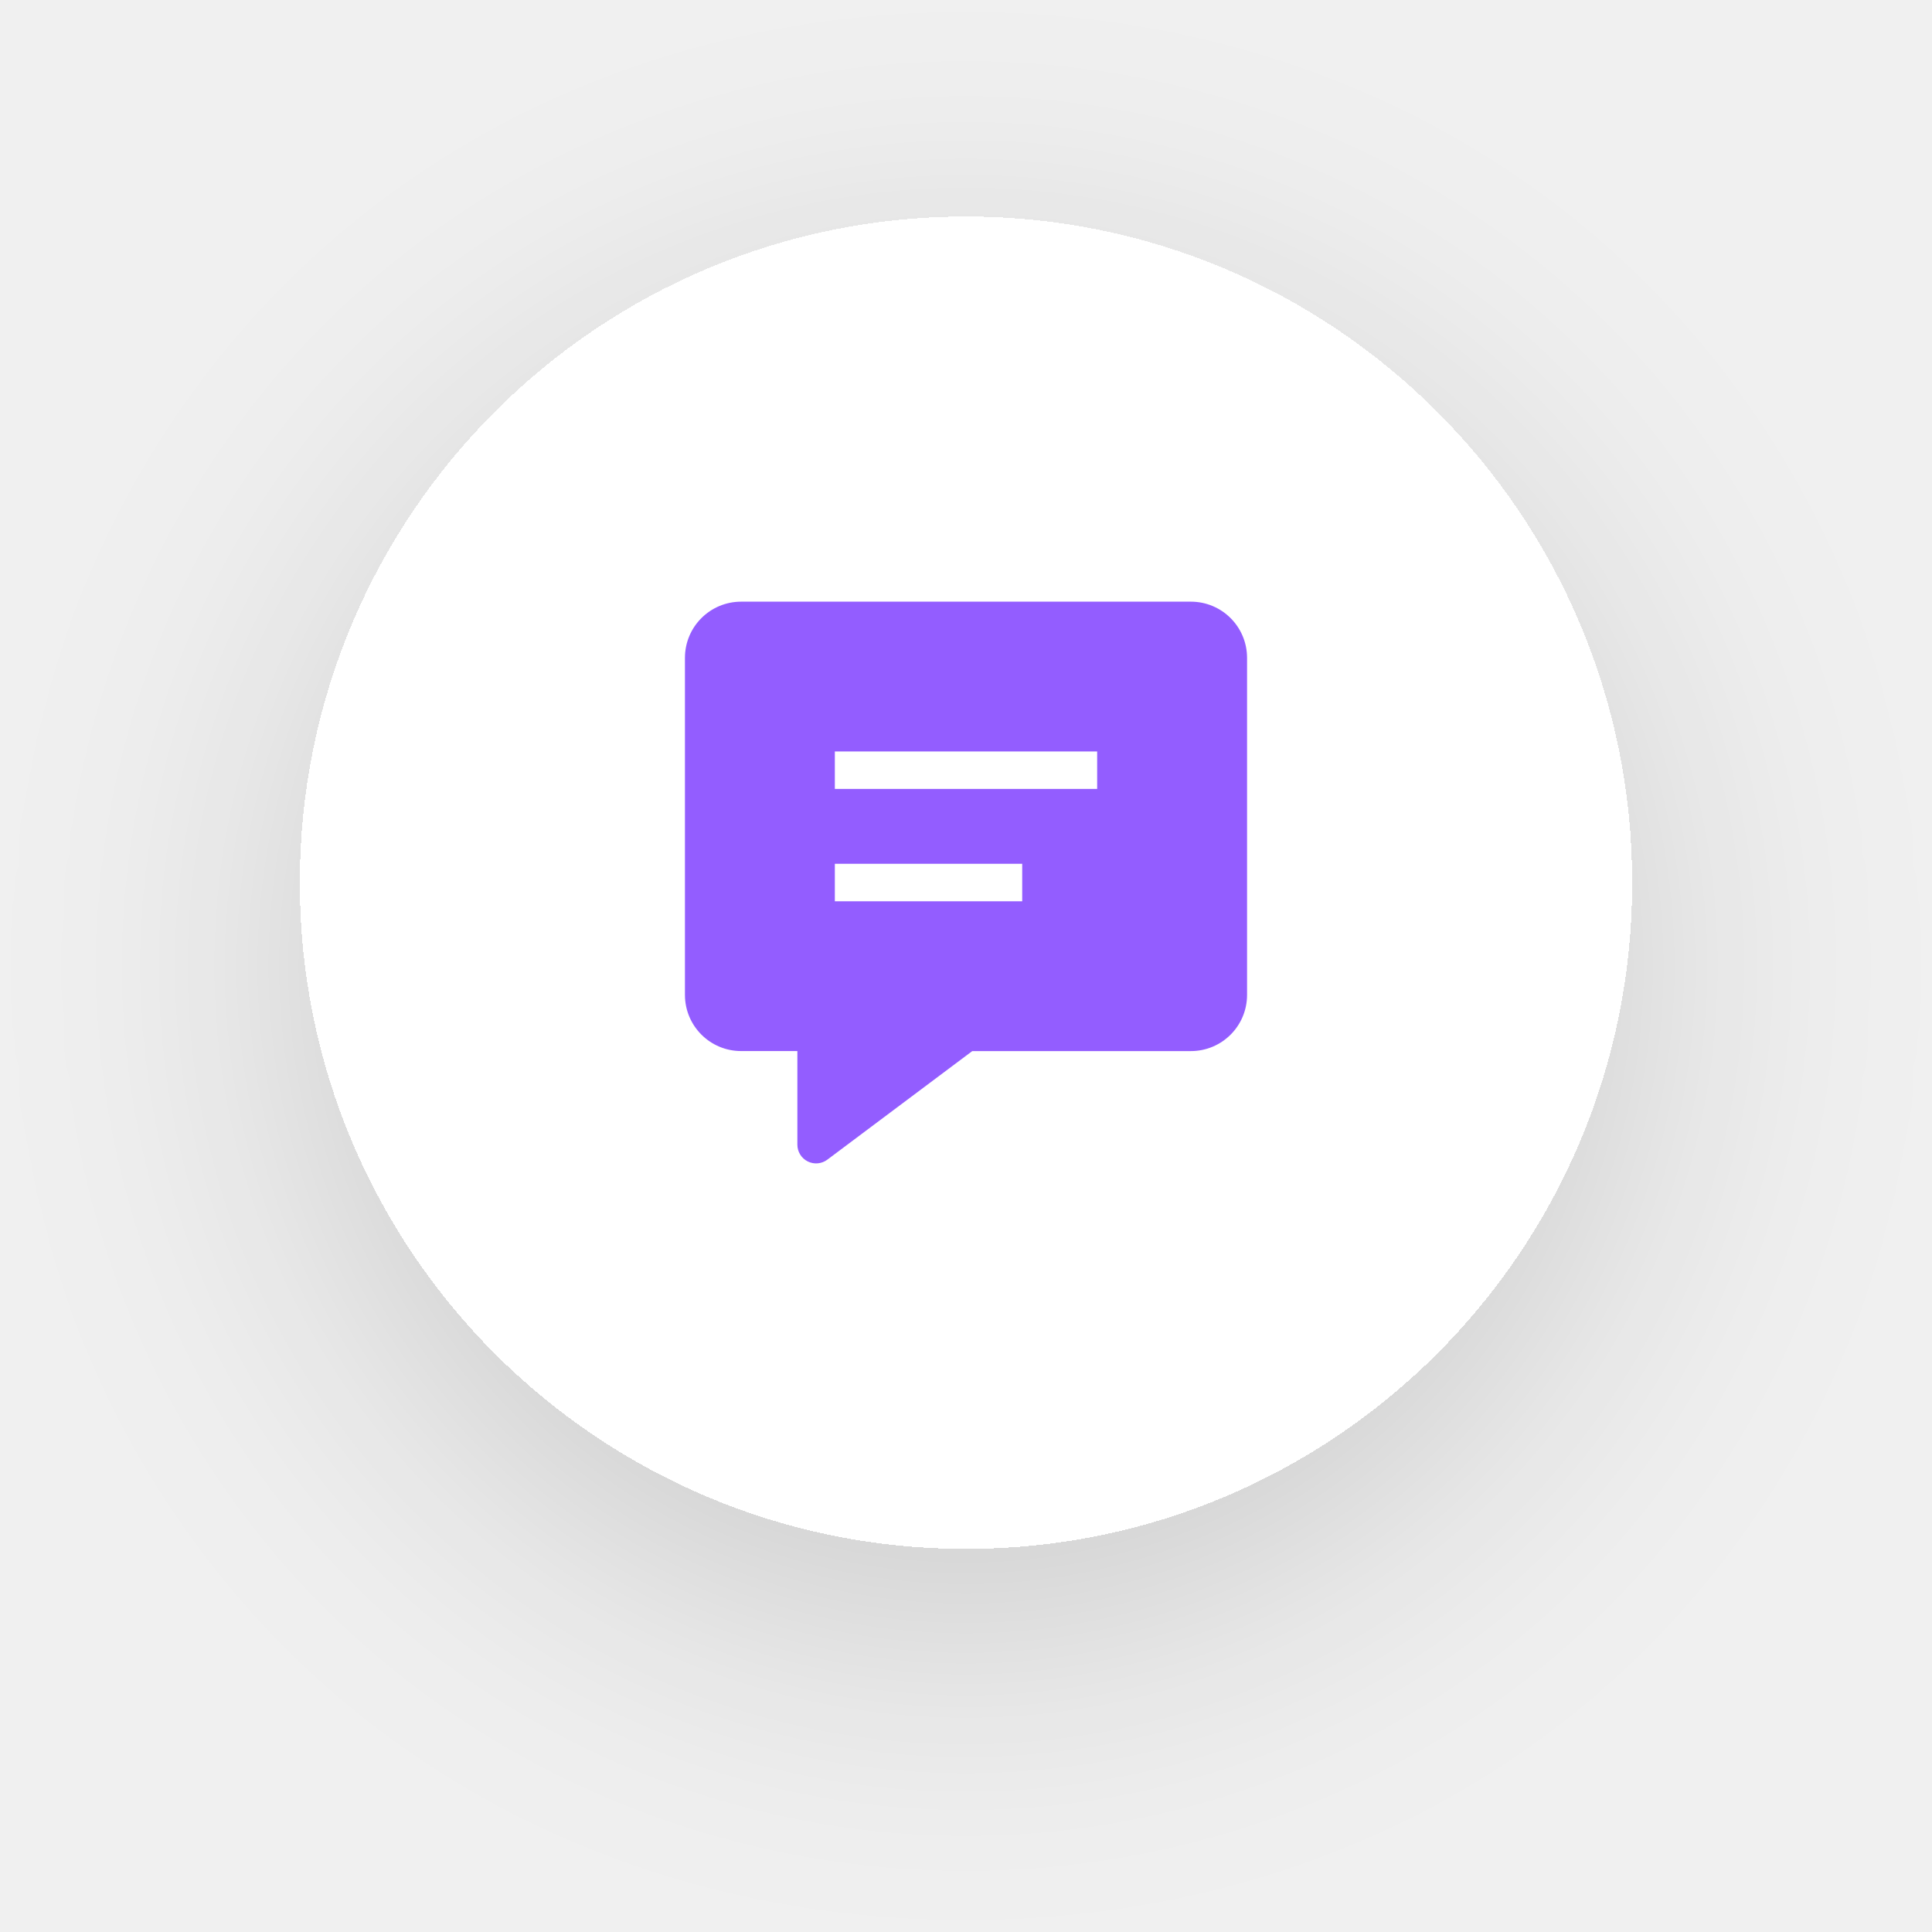
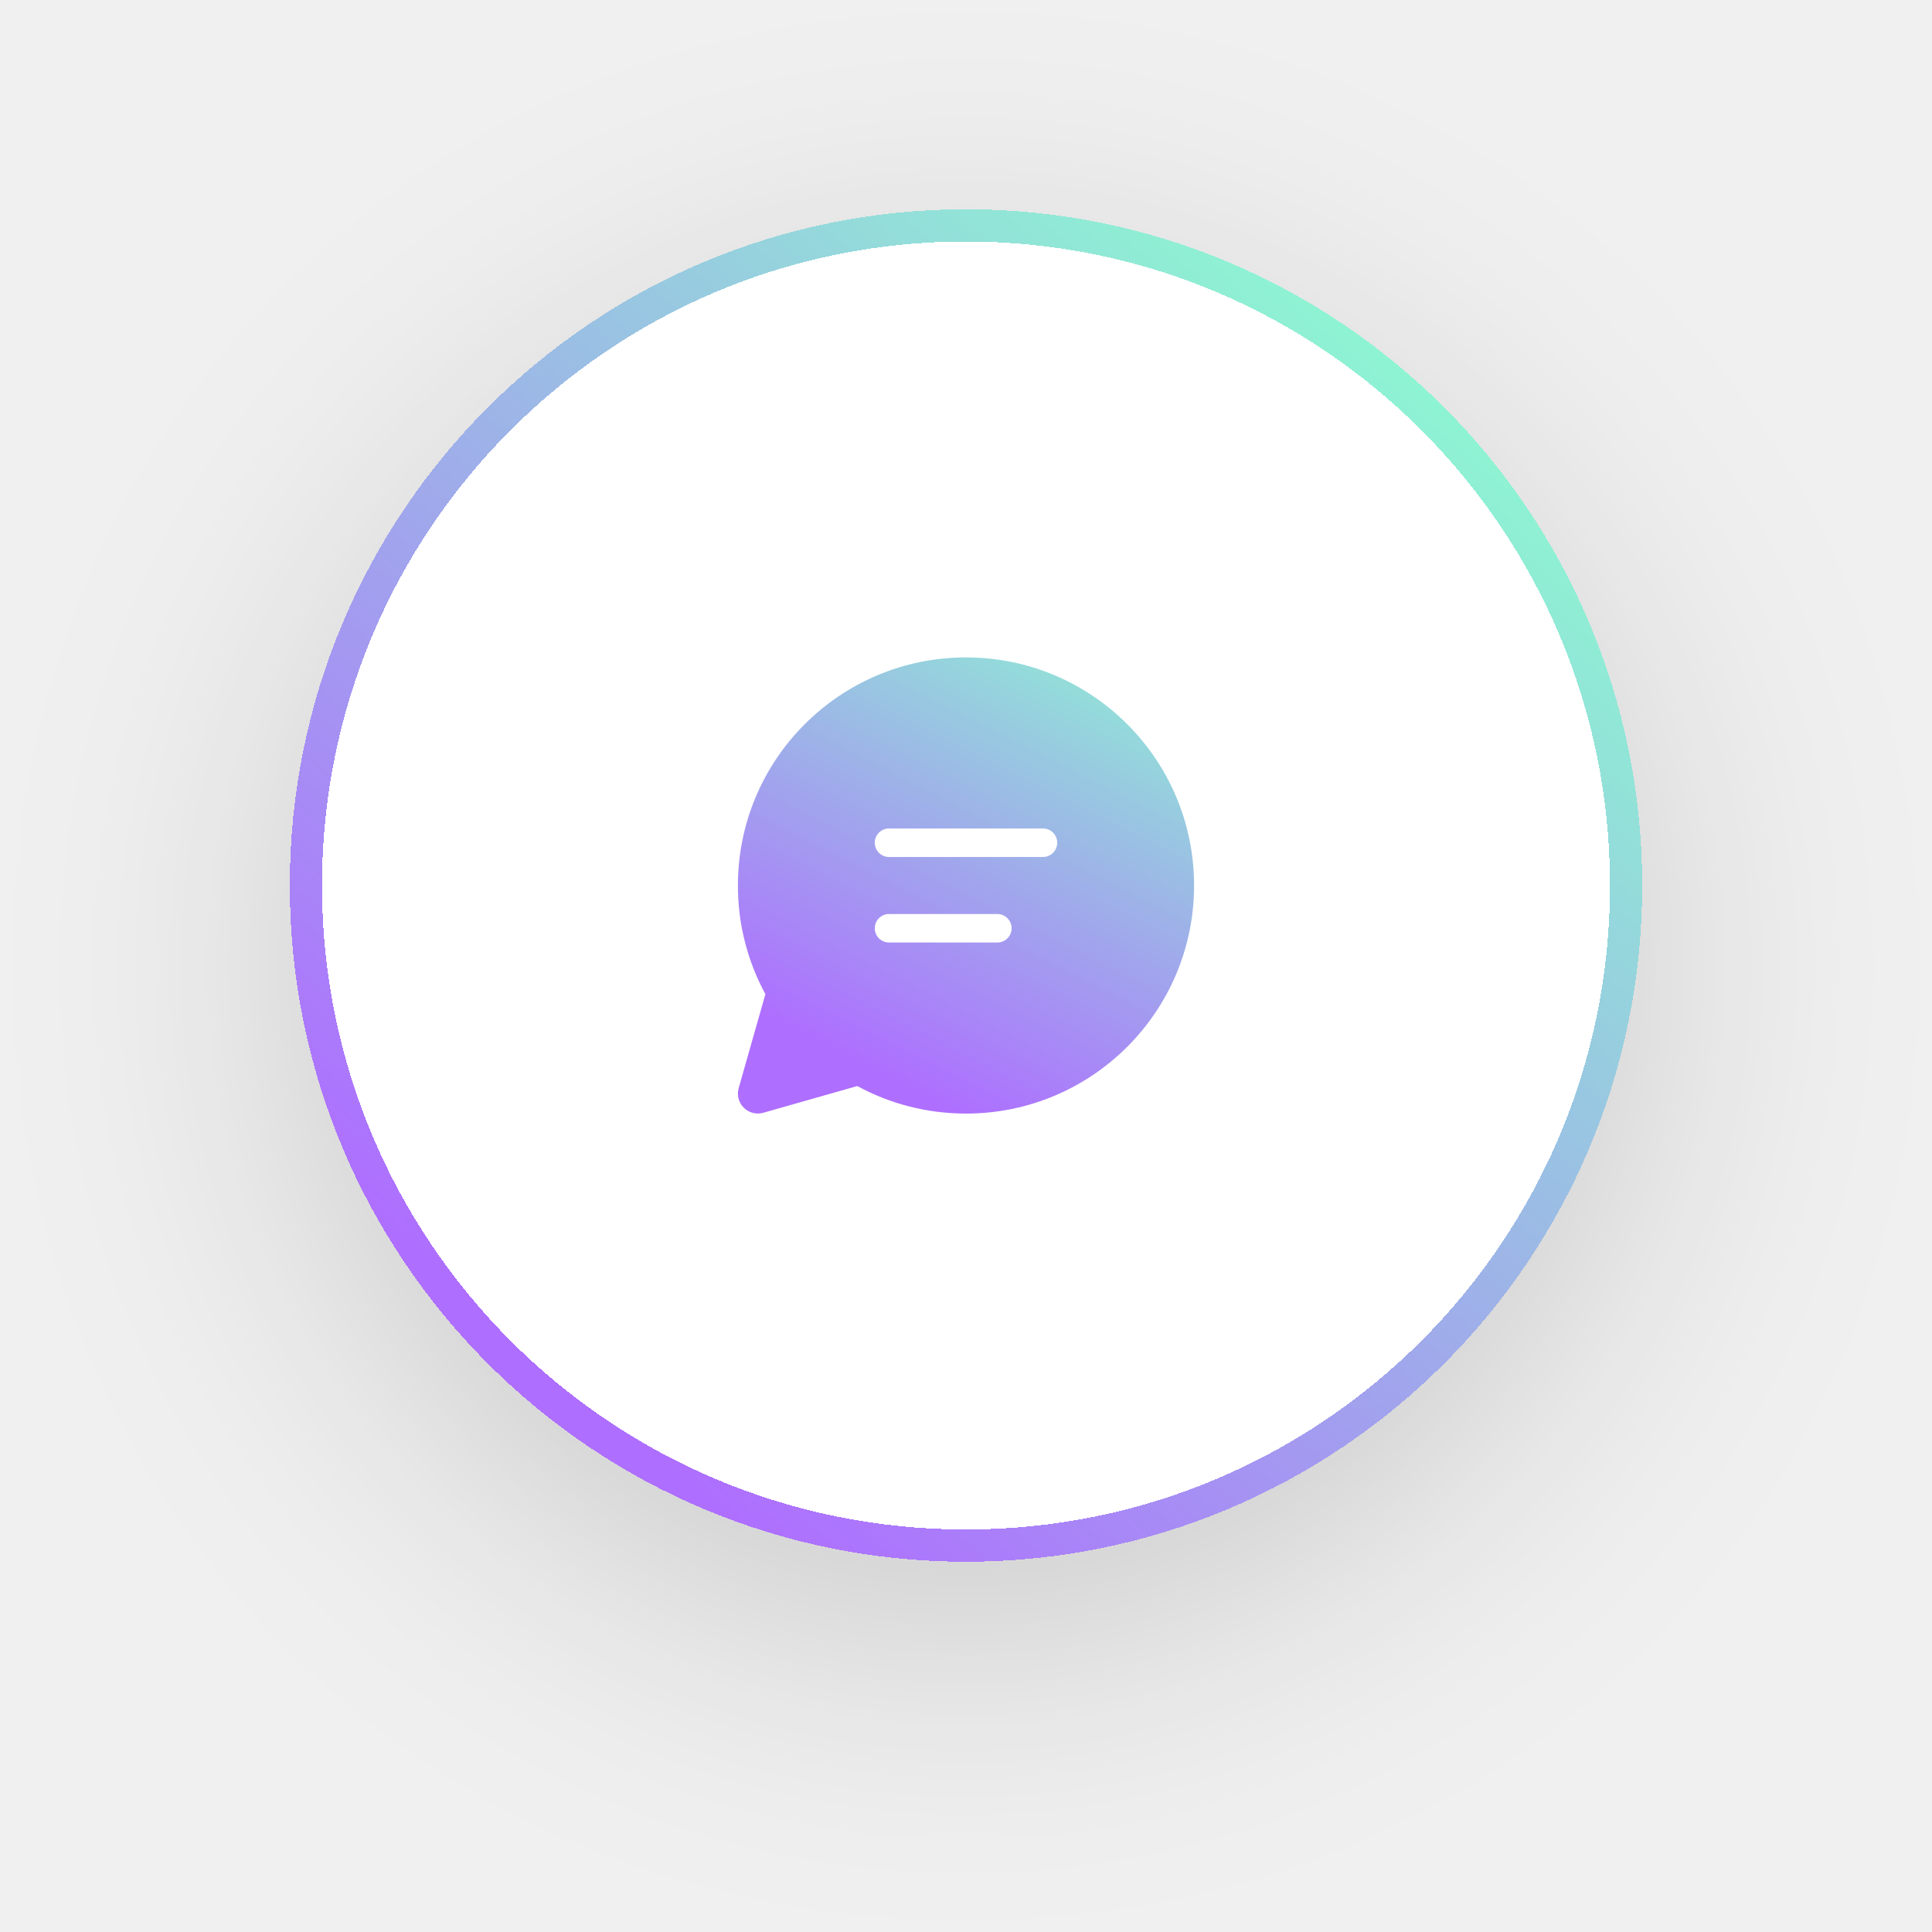
- <svg xmlns="http://www.w3.org/2000/svg" width="116" height="116" viewBox="0 0 116 116" fill="none">
-   <g filter="url(#filter0_d_3673_19035)">
-     <rect x="18" y="13" width="80" height="80" rx="40" fill="white" shape-rendering="crispEdges" />
-     <g clip-path="url(#clip0_3673_19035)">
-       <path fill-rule="evenodd" clip-rule="evenodd" d="M41.125 39.5C41.125 37.633 42.635 36.125 44.5 36.125H71.5C73.365 36.125 74.875 37.633 74.875 39.5V59.736C74.875 61.602 73.365 63.109 71.5 63.109H58.376L49.675 69.627C49.508 69.753 49.309 69.829 49.101 69.848C48.893 69.867 48.684 69.827 48.497 69.734C48.31 69.64 48.153 69.497 48.043 69.319C47.933 69.141 47.875 68.936 47.875 68.728V63.107H44.5C42.635 63.107 41.125 61.599 41.125 59.732V39.5ZM50.125 45.118H65.875V47.368H50.125V45.118ZM50.125 51.864H61.375V54.114H50.125V51.864Z" fill="#935DFF" />
-     </g>
+ <svg xmlns="http://www.w3.org/2000/svg" width="120" height="120" viewBox="0 0 120 120" fill="none">
+   <g filter="url(#filter0_d_4867_29918)">
+     <rect x="20" y="15" width="80" height="80" rx="40" fill="white" shape-rendering="crispEdges" />
+     <rect x="19" y="14" width="82" height="82" rx="41" stroke="url(#paint0_linear_4867_29918)" stroke-width="2" shape-rendering="crispEdges" />
+     <path d="M45.833 55C45.833 47.175 52.175 40.833 59.999 40.833C67.824 40.833 74.166 47.175 74.166 55C74.166 62.824 67.824 69.166 59.999 69.166C57.556 69.166 55.255 68.547 53.247 67.456L47.412 69.115C46.478 69.381 45.615 68.517 45.881 67.584L47.54 61.749C46.415 59.677 45.828 57.357 45.833 55ZM54.333 52.343C54.333 52.832 54.729 53.229 55.218 53.229H64.781C64.897 53.229 65.012 53.206 65.119 53.161C65.227 53.117 65.324 53.052 65.407 52.969C65.489 52.887 65.554 52.79 65.599 52.682C65.643 52.575 65.666 52.46 65.666 52.343C65.666 52.227 65.643 52.112 65.599 52.005C65.554 51.897 65.489 51.8 65.407 51.717C65.324 51.635 65.227 51.57 65.119 51.525C65.012 51.481 64.897 51.458 64.781 51.458H55.218C54.729 51.458 54.333 51.855 54.333 52.343ZM55.218 56.77C54.983 56.77 54.758 56.864 54.592 57.03C54.426 57.196 54.333 57.421 54.333 57.656C54.333 57.891 54.426 58.116 54.592 58.282C54.758 58.448 54.983 58.541 55.218 58.541H61.947C62.182 58.541 62.407 58.448 62.573 58.282C62.739 58.116 62.833 57.891 62.833 57.656C62.833 57.421 62.739 57.196 62.573 57.03C62.407 56.864 62.182 56.77 61.947 56.77H55.218Z" fill="url(#paint1_linear_4867_29918)" />
  </g>
  <defs>
-     <filter id="filter0_d_3673_19035" x="0" y="0" width="116" height="116" filterUnits="userSpaceOnUse" color-interpolation-filters="sRGB">
+     <filter id="filter0_d_4867_29918" x="0" y="0" width="120" height="120" filterUnits="userSpaceOnUse" color-interpolation-filters="sRGB">
      <feFlood flood-opacity="0" result="BackgroundImageFix" />
      <feColorMatrix in="SourceAlpha" type="matrix" values="0 0 0 0 0 0 0 0 0 0 0 0 0 0 0 0 0 0 127 0" result="hardAlpha" />
      <feOffset dy="5" />
      <feGaussianBlur stdDeviation="9" />
      <feComposite in2="hardAlpha" operator="out" />
      <feColorMatrix type="matrix" values="0 0 0 0 0 0 0 0 0 0 0 0 0 0 0 0 0 0 0.15 0" />
-       <feBlend mode="normal" in2="BackgroundImageFix" result="effect1_dropShadow_3673_19035" />
-       <feBlend mode="normal" in="SourceGraphic" in2="effect1_dropShadow_3673_19035" result="shape" />
+       <feBlend mode="normal" in2="BackgroundImageFix" result="effect1_dropShadow_4867_29918" />
+       <feBlend mode="normal" in="SourceGraphic" in2="effect1_dropShadow_4867_29918" result="shape" />
    </filter>
-     <clipPath id="clip0_3673_19035">
-       <rect width="33.75" height="33.75" fill="white" transform="translate(41.125 36.125)" />
-     </clipPath>
+     <linearGradient id="paint0_linear_4867_29918" x1="34.5" y1="85.5" x2="89" y2="22" gradientUnits="userSpaceOnUse">
+       <stop stop-color="#AE6EFF" />
+       <stop offset="1" stop-color="#8DF7D1" />
+     </linearGradient>
+     <linearGradient id="paint1_linear_4867_29918" x1="74.271" y1="39.048" x2="59.109" y2="69.079" gradientUnits="userSpaceOnUse">
+       <stop stop-color="#8DF7D1" />
+       <stop offset="1" stop-color="#AE6EFF" />
+     </linearGradient>
  </defs>
</svg>
